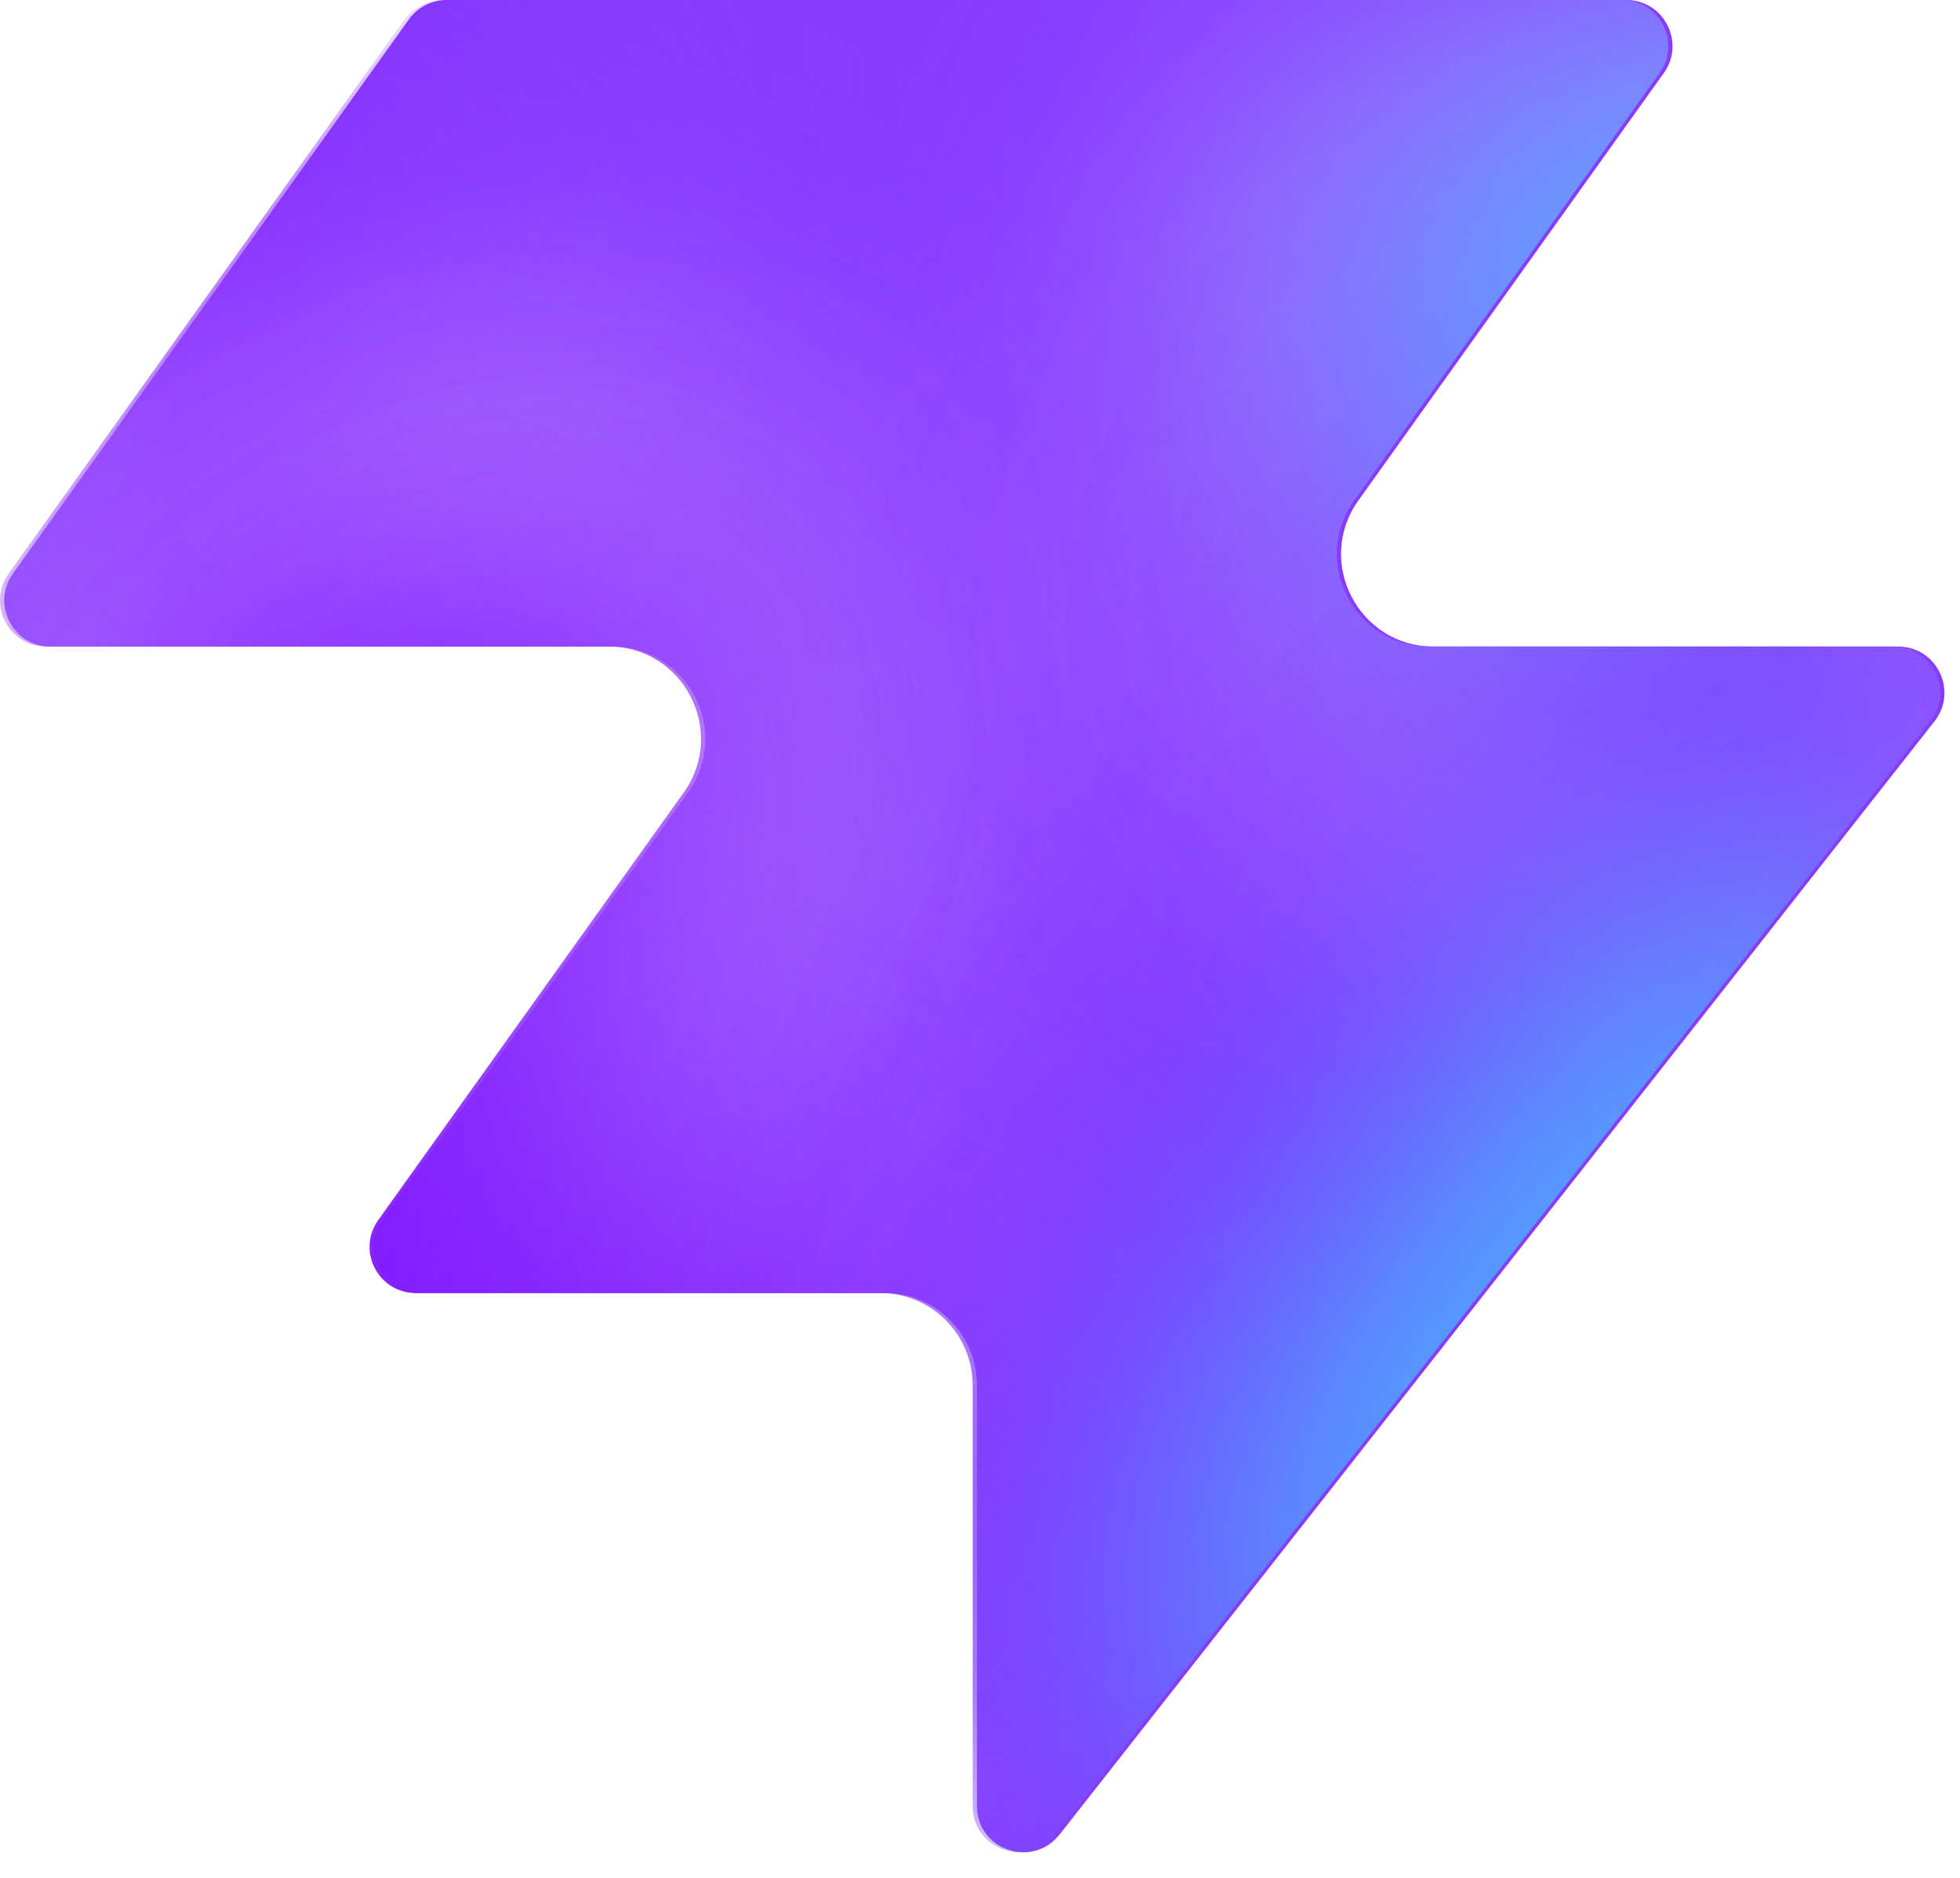
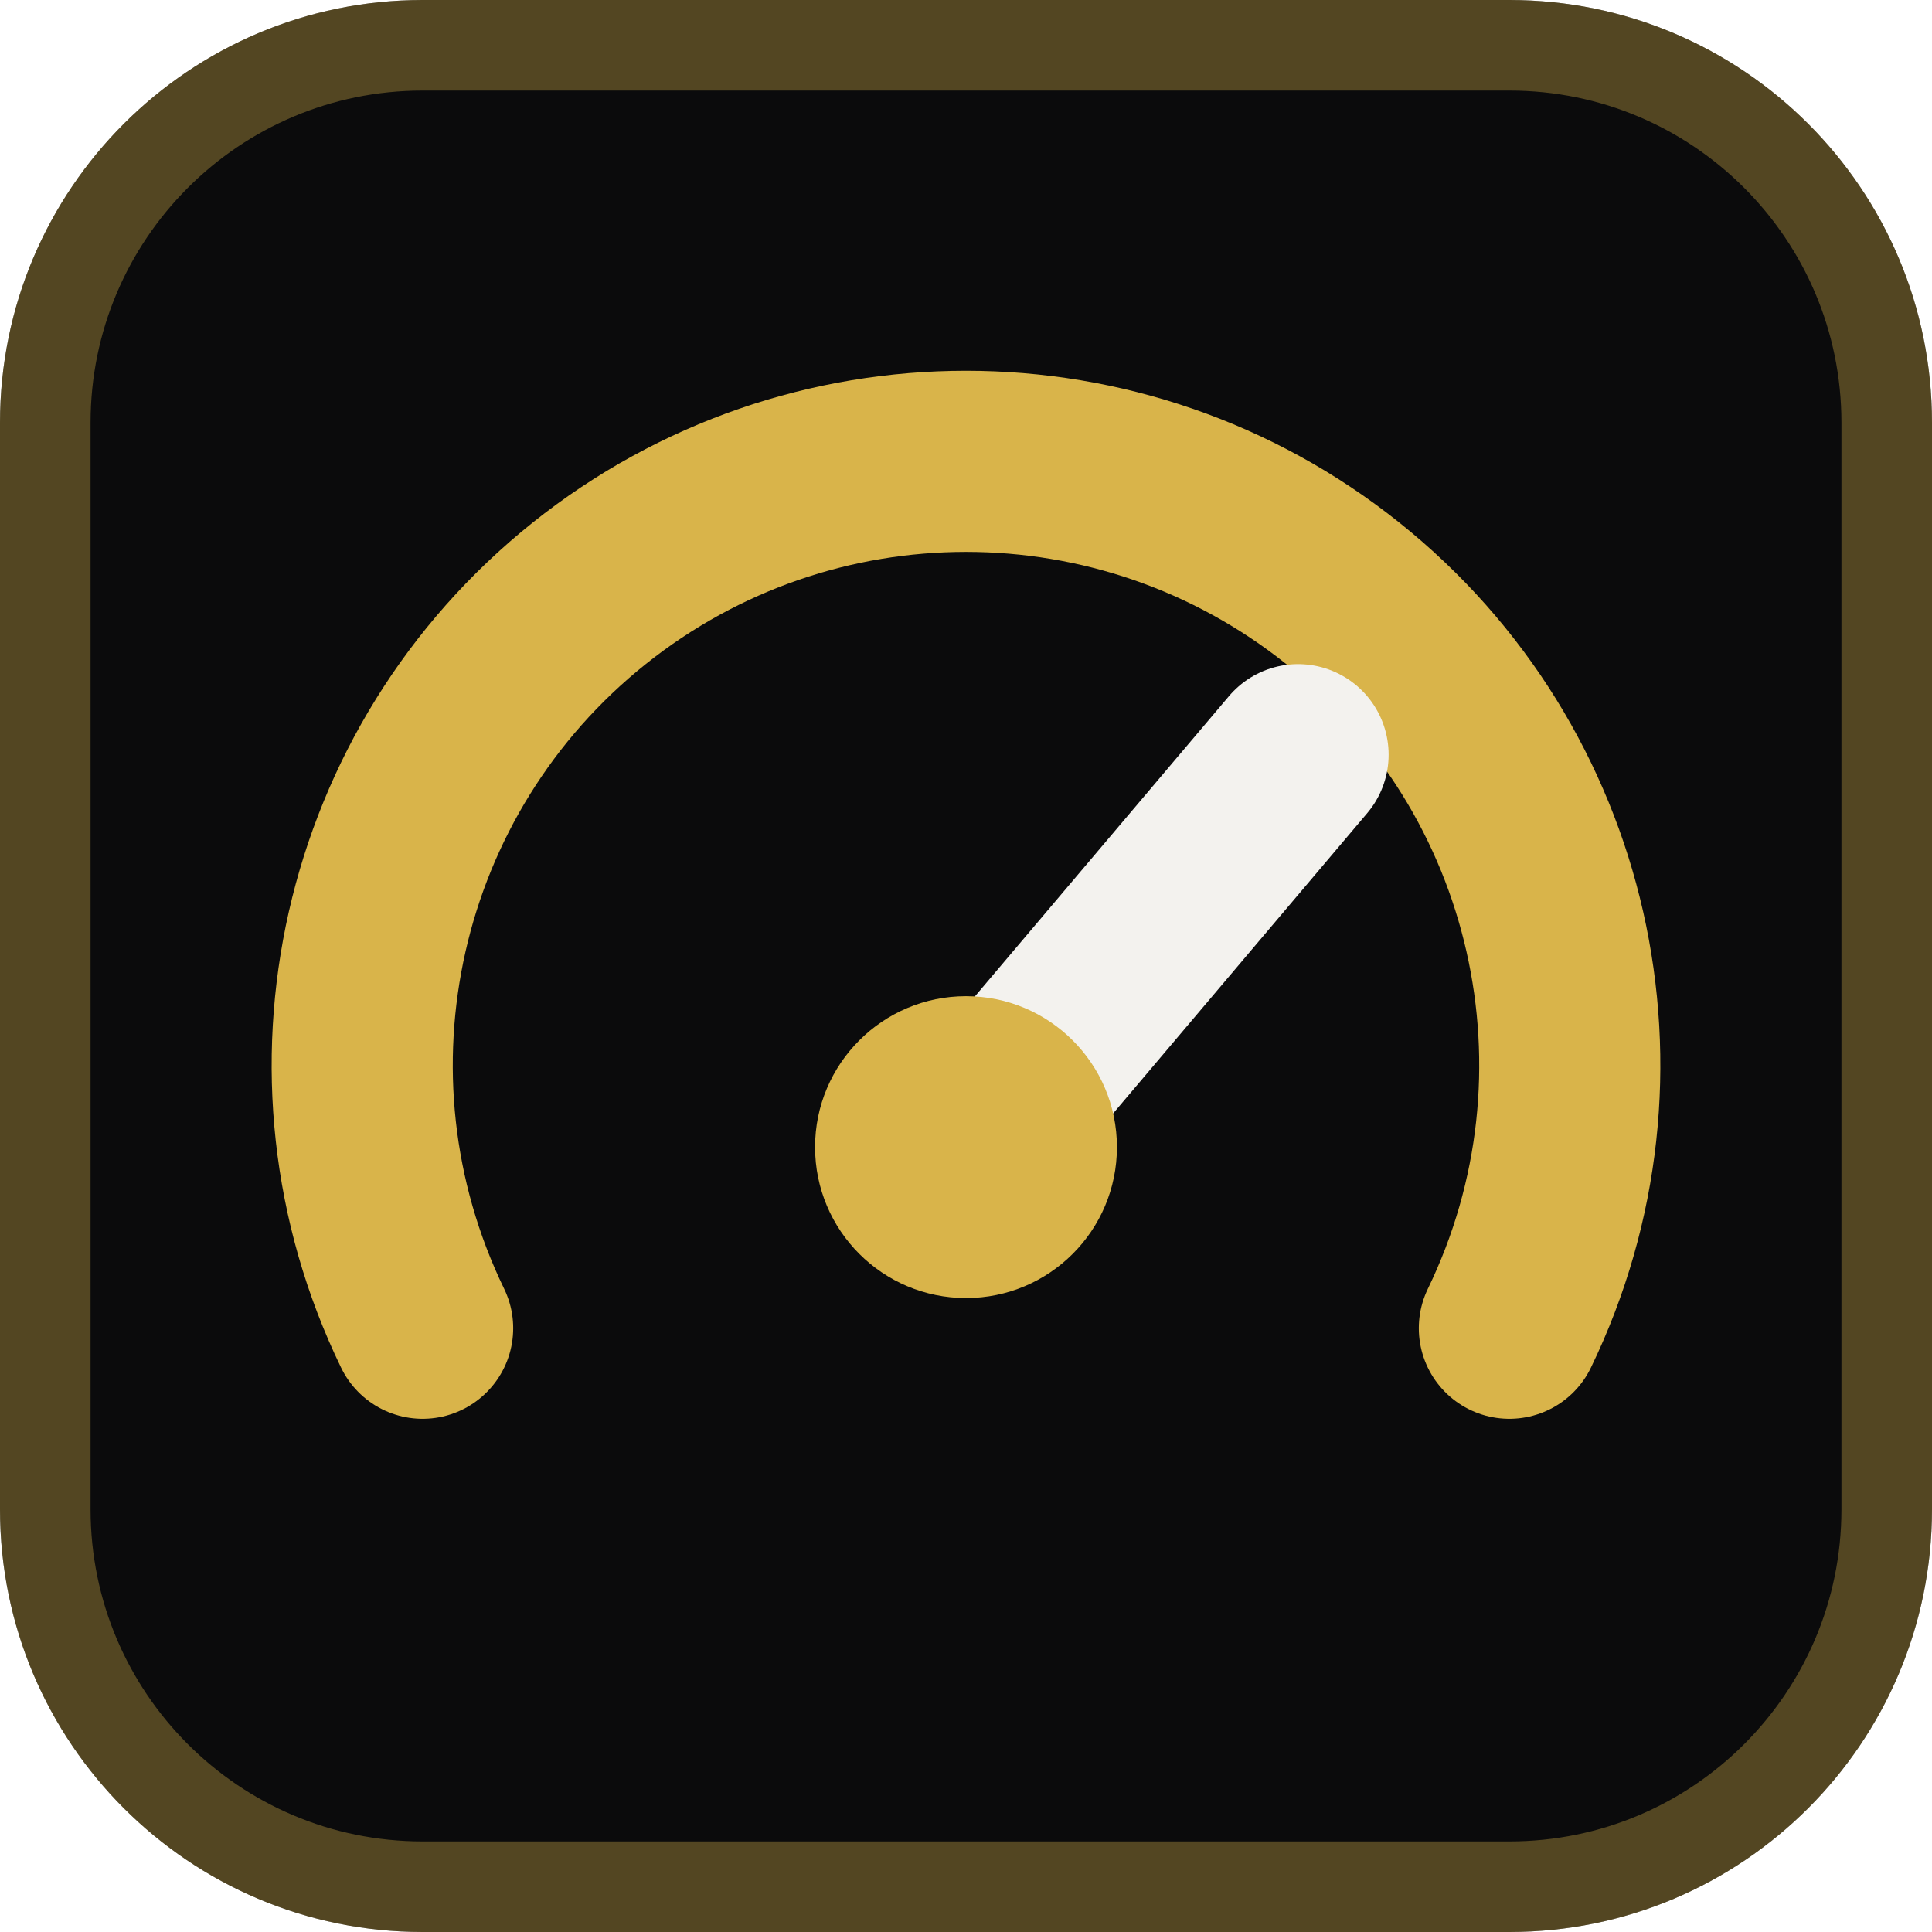
- <svg xmlns="http://www.w3.org/2000/svg" width="48" height="46" fill="none" viewBox="0 0 48 46">
-   <path fill="#863bff" d="M25.946 44.938c-.664.845-2.021.375-2.021-.698V33.937a2.26 2.26 0 0 0-2.262-2.262H10.287c-.92 0-1.456-1.04-.92-1.788l7.48-10.471c1.07-1.497 0-3.578-1.842-3.578H1.237c-.92 0-1.456-1.04-.92-1.788L10.013.474c.214-.297.556-.474.92-.474h28.894c.92 0 1.456 1.04.92 1.788l-7.48 10.471c-1.07 1.498 0 3.579 1.842 3.579h11.377c.943 0 1.473 1.088.89 1.83L25.947 44.94z" style="fill:#863bff;fill:color(display-p3 .525 .23 1);fill-opacity:1" />
-   <mask id="a" width="48" height="46" x="0" y="0" maskUnits="userSpaceOnUse" style="mask-type:alpha">
-     <path fill="#000" d="M25.842 44.938c-.664.844-2.021.375-2.021-.698V33.937a2.26 2.26 0 0 0-2.262-2.262H10.183c-.92 0-1.456-1.04-.92-1.788l7.48-10.471c1.07-1.498 0-3.579-1.842-3.579H1.133c-.92 0-1.456-1.04-.92-1.787L9.91.473c.214-.297.556-.474.92-.474h28.894c.92 0 1.456 1.04.92 1.788l-7.48 10.471c-1.07 1.498 0 3.578 1.842 3.578h11.377c.943 0 1.473 1.088.89 1.832L25.843 44.94z" style="fill:#000;fill-opacity:1" />
-   </mask>
-   <g mask="url(#a)">
-     <g filter="url(#b)">
-       <ellipse cx="5.508" cy="14.704" fill="#ede6ff" rx="5.508" ry="14.704" style="fill:#ede6ff;fill:color(display-p3 .927 .903 1);fill-opacity:1" transform="matrix(.00324 1 1 -.00324 -4.47 31.516)" />
-     </g>
-     <g filter="url(#c)">
-       <ellipse cx="10.399" cy="29.851" fill="#ede6ff" rx="10.399" ry="29.851" style="fill:#ede6ff;fill:color(display-p3 .927 .903 1);fill-opacity:1" transform="matrix(.00324 1 1 -.00324 -39.328 7.883)" />
-     </g>
-     <g filter="url(#d)">
-       <ellipse cx="5.508" cy="30.487" fill="#7e14ff" rx="5.508" ry="30.487" style="fill:#7e14ff;fill:color(display-p3 .492 .077 1);fill-opacity:1" transform="rotate(89.814 -25.913 -14.639)scale(1 -1)" />
-     </g>
-     <g filter="url(#e)">
-       <ellipse cx="5.508" cy="30.599" fill="#7e14ff" rx="5.508" ry="30.599" style="fill:#7e14ff;fill:color(display-p3 .492 .077 1);fill-opacity:1" transform="rotate(89.814 -32.644 -3.334)scale(1 -1)" />
-     </g>
-     <g filter="url(#f)">
-       <ellipse cx="5.508" cy="30.599" fill="#7e14ff" rx="5.508" ry="30.599" style="fill:#7e14ff;fill:color(display-p3 .492 .077 1);fill-opacity:1" transform="matrix(.00324 1 1 -.00324 -34.34 30.47)" />
-     </g>
-     <g filter="url(#g)">
-       <ellipse cx="14.072" cy="22.078" fill="#ede6ff" rx="14.072" ry="22.078" style="fill:#ede6ff;fill:color(display-p3 .927 .903 1);fill-opacity:1" transform="rotate(93.35 24.506 48.493)scale(-1 1)" />
-     </g>
-     <g filter="url(#h)">
-       <ellipse cx="3.47" cy="21.501" fill="#7e14ff" rx="3.47" ry="21.501" style="fill:#7e14ff;fill:color(display-p3 .492 .077 1);fill-opacity:1" transform="rotate(89.009 28.708 47.59)scale(-1 1)" />
-     </g>
-     <g filter="url(#i)">
-       <ellipse cx="3.47" cy="21.501" fill="#7e14ff" rx="3.47" ry="21.501" style="fill:#7e14ff;fill:color(display-p3 .492 .077 1);fill-opacity:1" transform="rotate(89.009 28.708 47.59)scale(-1 1)" />
-     </g>
-     <g filter="url(#j)">
-       <ellipse cx=".387" cy="8.972" fill="#7e14ff" rx="4.407" ry="29.108" style="fill:#7e14ff;fill:color(display-p3 .492 .077 1);fill-opacity:1" transform="rotate(39.51 .387 8.972)" />
-     </g>
-     <g filter="url(#k)">
-       <ellipse cx="47.523" cy="-6.092" fill="#7e14ff" rx="4.407" ry="29.108" style="fill:#7e14ff;fill:color(display-p3 .492 .077 1);fill-opacity:1" transform="rotate(37.892 47.523 -6.092)" />
-     </g>
-     <g filter="url(#l)">
-       <ellipse cx="41.412" cy="6.333" fill="#47bfff" rx="5.971" ry="9.665" style="fill:#47bfff;fill:color(display-p3 .28 .748 1);fill-opacity:1" transform="rotate(37.892 41.412 6.333)" />
-     </g>
-     <g filter="url(#m)">
-       <ellipse cx="-1.879" cy="38.332" fill="#7e14ff" rx="4.407" ry="29.108" style="fill:#7e14ff;fill:color(display-p3 .492 .077 1);fill-opacity:1" transform="rotate(37.892 -1.88 38.332)" />
-     </g>
-     <g filter="url(#n)">
-       <ellipse cx="-1.879" cy="38.332" fill="#7e14ff" rx="4.407" ry="29.108" style="fill:#7e14ff;fill:color(display-p3 .492 .077 1);fill-opacity:1" transform="rotate(37.892 -1.88 38.332)" />
-     </g>
-     <g filter="url(#o)">
-       <ellipse cx="35.651" cy="29.907" fill="#7e14ff" rx="4.407" ry="29.108" style="fill:#7e14ff;fill:color(display-p3 .492 .077 1);fill-opacity:1" transform="rotate(37.892 35.651 29.907)" />
-     </g>
-     <g filter="url(#p)">
-       <ellipse cx="38.418" cy="32.4" fill="#47bfff" rx="5.971" ry="15.297" style="fill:#47bfff;fill:color(display-p3 .28 .748 1);fill-opacity:1" transform="rotate(37.892 38.418 32.4)" />
-     </g>
-   </g>
-   <defs>
-     <filter id="b" width="60.045" height="41.654" x="-19.77" y="16.149" color-interpolation-filters="sRGB" filterUnits="userSpaceOnUse">
-       <feFlood flood-opacity="0" result="BackgroundImageFix" />
-       <feBlend in="SourceGraphic" in2="BackgroundImageFix" result="shape" />
-       <feGaussianBlur result="effect1_foregroundBlur_2002_17158" stdDeviation="7.659" />
-     </filter>
-     <filter id="c" width="90.34" height="51.437" x="-54.613" y="-7.533" color-interpolation-filters="sRGB" filterUnits="userSpaceOnUse">
-       <feFlood flood-opacity="0" result="BackgroundImageFix" />
-       <feBlend in="SourceGraphic" in2="BackgroundImageFix" result="shape" />
-       <feGaussianBlur result="effect1_foregroundBlur_2002_17158" stdDeviation="7.659" />
-     </filter>
-     <filter id="d" width="79.355" height="29.4" x="-49.64" y="2.03" color-interpolation-filters="sRGB" filterUnits="userSpaceOnUse">
-       <feFlood flood-opacity="0" result="BackgroundImageFix" />
-       <feBlend in="SourceGraphic" in2="BackgroundImageFix" result="shape" />
-       <feGaussianBlur result="effect1_foregroundBlur_2002_17158" stdDeviation="4.596" />
-     </filter>
-     <filter id="e" width="79.579" height="29.4" x="-45.045" y="20.029" color-interpolation-filters="sRGB" filterUnits="userSpaceOnUse">
-       <feFlood flood-opacity="0" result="BackgroundImageFix" />
-       <feBlend in="SourceGraphic" in2="BackgroundImageFix" result="shape" />
-       <feGaussianBlur result="effect1_foregroundBlur_2002_17158" stdDeviation="4.596" />
-     </filter>
-     <filter id="f" width="79.579" height="29.4" x="-43.513" y="21.178" color-interpolation-filters="sRGB" filterUnits="userSpaceOnUse">
-       <feFlood flood-opacity="0" result="BackgroundImageFix" />
-       <feBlend in="SourceGraphic" in2="BackgroundImageFix" result="shape" />
-       <feGaussianBlur result="effect1_foregroundBlur_2002_17158" stdDeviation="4.596" />
-     </filter>
-     <filter id="g" width="74.749" height="58.852" x="15.756" y="-17.901" color-interpolation-filters="sRGB" filterUnits="userSpaceOnUse">
-       <feFlood flood-opacity="0" result="BackgroundImageFix" />
-       <feBlend in="SourceGraphic" in2="BackgroundImageFix" result="shape" />
-       <feGaussianBlur result="effect1_foregroundBlur_2002_17158" stdDeviation="7.659" />
-     </filter>
-     <filter id="h" width="61.377" height="25.362" x="23.548" y="2.284" color-interpolation-filters="sRGB" filterUnits="userSpaceOnUse">
-       <feFlood flood-opacity="0" result="BackgroundImageFix" />
-       <feBlend in="SourceGraphic" in2="BackgroundImageFix" result="shape" />
-       <feGaussianBlur result="effect1_foregroundBlur_2002_17158" stdDeviation="4.596" />
-     </filter>
-     <filter id="i" width="61.377" height="25.362" x="23.548" y="2.284" color-interpolation-filters="sRGB" filterUnits="userSpaceOnUse">
-       <feFlood flood-opacity="0" result="BackgroundImageFix" />
-       <feBlend in="SourceGraphic" in2="BackgroundImageFix" result="shape" />
-       <feGaussianBlur result="effect1_foregroundBlur_2002_17158" stdDeviation="4.596" />
-     </filter>
-     <filter id="j" width="56.045" height="63.649" x="-27.636" y="-22.853" color-interpolation-filters="sRGB" filterUnits="userSpaceOnUse">
-       <feFlood flood-opacity="0" result="BackgroundImageFix" />
-       <feBlend in="SourceGraphic" in2="BackgroundImageFix" result="shape" />
-       <feGaussianBlur result="effect1_foregroundBlur_2002_17158" stdDeviation="4.596" />
-     </filter>
-     <filter id="k" width="54.814" height="64.646" x="20.116" y="-38.415" color-interpolation-filters="sRGB" filterUnits="userSpaceOnUse">
-       <feFlood flood-opacity="0" result="BackgroundImageFix" />
-       <feBlend in="SourceGraphic" in2="BackgroundImageFix" result="shape" />
-       <feGaussianBlur result="effect1_foregroundBlur_2002_17158" stdDeviation="4.596" />
-     </filter>
-     <filter id="l" width="33.541" height="35.313" x="24.641" y="-11.323" color-interpolation-filters="sRGB" filterUnits="userSpaceOnUse">
-       <feFlood flood-opacity="0" result="BackgroundImageFix" />
-       <feBlend in="SourceGraphic" in2="BackgroundImageFix" result="shape" />
-       <feGaussianBlur result="effect1_foregroundBlur_2002_17158" stdDeviation="4.596" />
-     </filter>
-     <filter id="m" width="54.814" height="64.646" x="-29.286" y="6.009" color-interpolation-filters="sRGB" filterUnits="userSpaceOnUse">
-       <feFlood flood-opacity="0" result="BackgroundImageFix" />
-       <feBlend in="SourceGraphic" in2="BackgroundImageFix" result="shape" />
-       <feGaussianBlur result="effect1_foregroundBlur_2002_17158" stdDeviation="4.596" />
-     </filter>
-     <filter id="n" width="54.814" height="64.646" x="-29.286" y="6.009" color-interpolation-filters="sRGB" filterUnits="userSpaceOnUse">
-       <feFlood flood-opacity="0" result="BackgroundImageFix" />
-       <feBlend in="SourceGraphic" in2="BackgroundImageFix" result="shape" />
-       <feGaussianBlur result="effect1_foregroundBlur_2002_17158" stdDeviation="4.596" />
-     </filter>
-     <filter id="o" width="54.814" height="64.646" x="8.244" y="-2.416" color-interpolation-filters="sRGB" filterUnits="userSpaceOnUse">
-       <feFlood flood-opacity="0" result="BackgroundImageFix" />
-       <feBlend in="SourceGraphic" in2="BackgroundImageFix" result="shape" />
-       <feGaussianBlur result="effect1_foregroundBlur_2002_17158" stdDeviation="4.596" />
-     </filter>
-     <filter id="p" width="39.409" height="43.623" x="18.713" y="10.588" color-interpolation-filters="sRGB" filterUnits="userSpaceOnUse">
-       <feFlood flood-opacity="0" result="BackgroundImageFix" />
-       <feBlend in="SourceGraphic" in2="BackgroundImageFix" result="shape" />
-       <feGaussianBlur result="effect1_foregroundBlur_2002_17158" stdDeviation="4.596" />
-     </filter>
-   </defs>
+ <svg xmlns="http://www.w3.org/2000/svg" viewBox="0 0 64 64">
+   <rect width="64" height="64" rx="14" fill="#0b0b0c" />
+   <rect x="1.5" y="1.5" width="61" height="61" rx="12.5" fill="none" stroke="#d9b44a" stroke-opacity="0.35" stroke-width="3" />
+   <path d="M14 44a20 20 0 1 1 36 0" fill="none" stroke="#d9b44a" stroke-width="6" stroke-linecap="round" />
+   <path d="M32 38 43 25" fill="none" stroke="#f3f2ee" stroke-width="6" stroke-linecap="round" />
+   <circle cx="32" cy="38" r="5" fill="#d9b44a" />
</svg>
